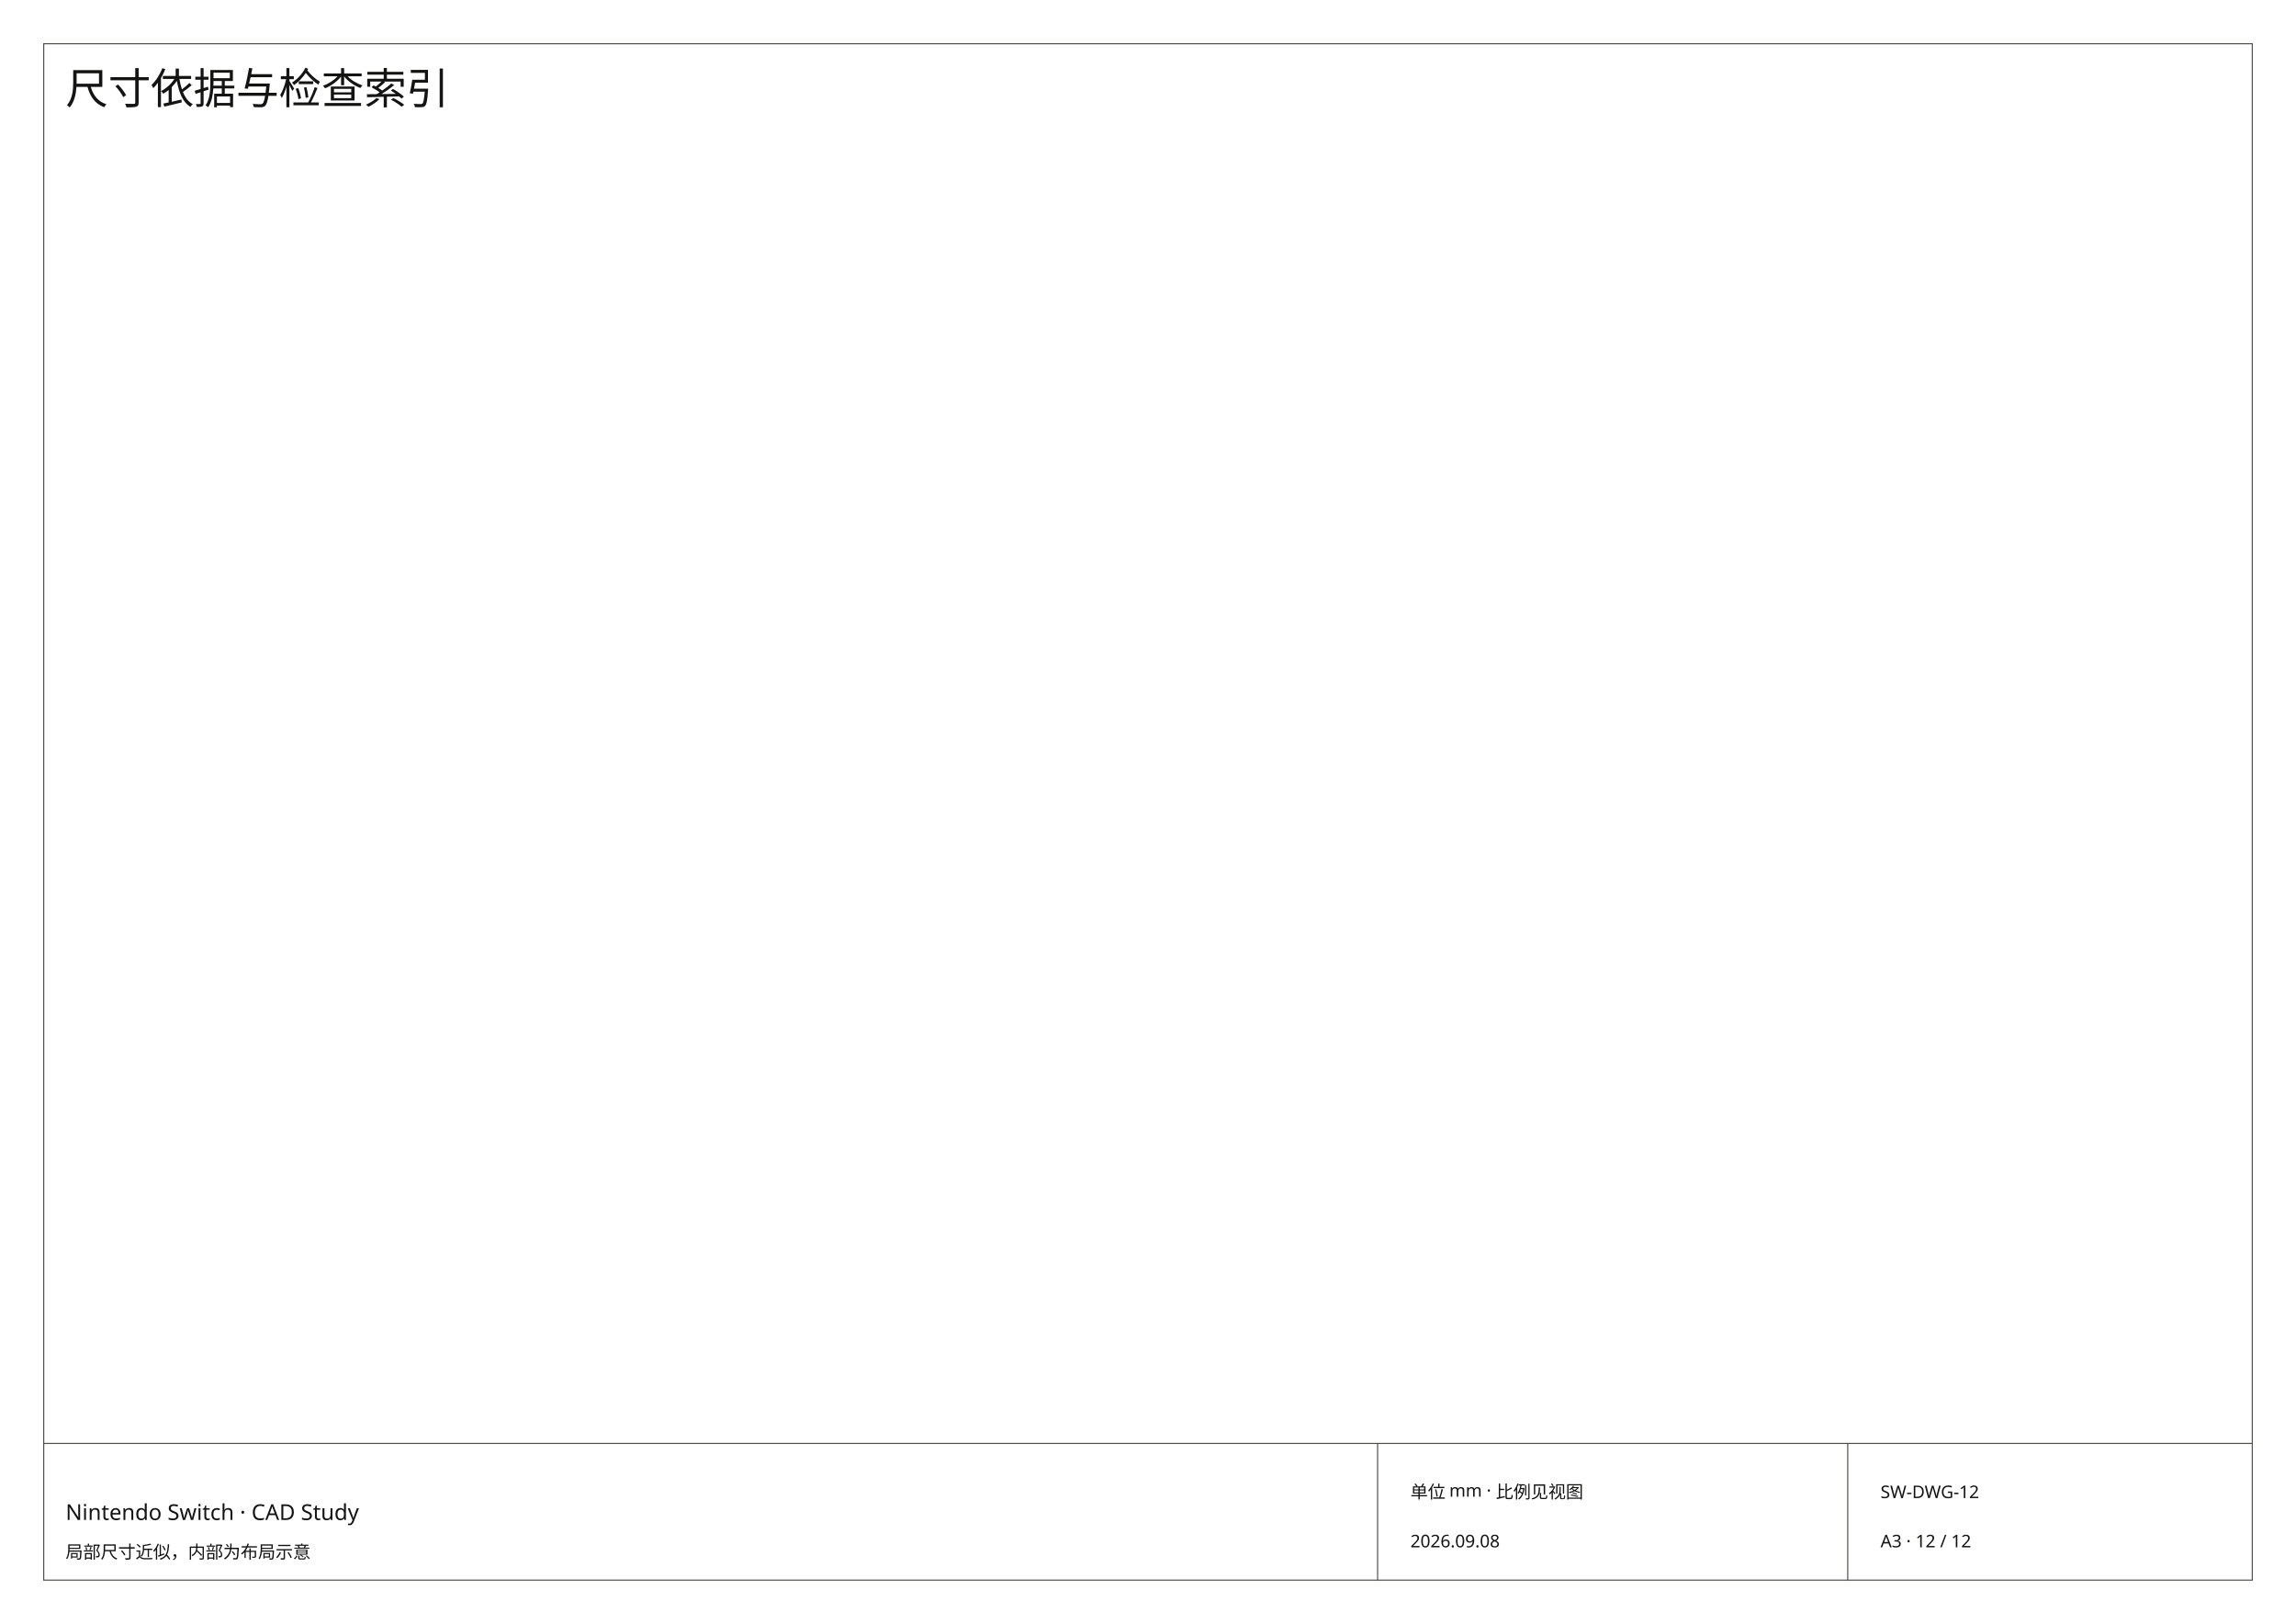
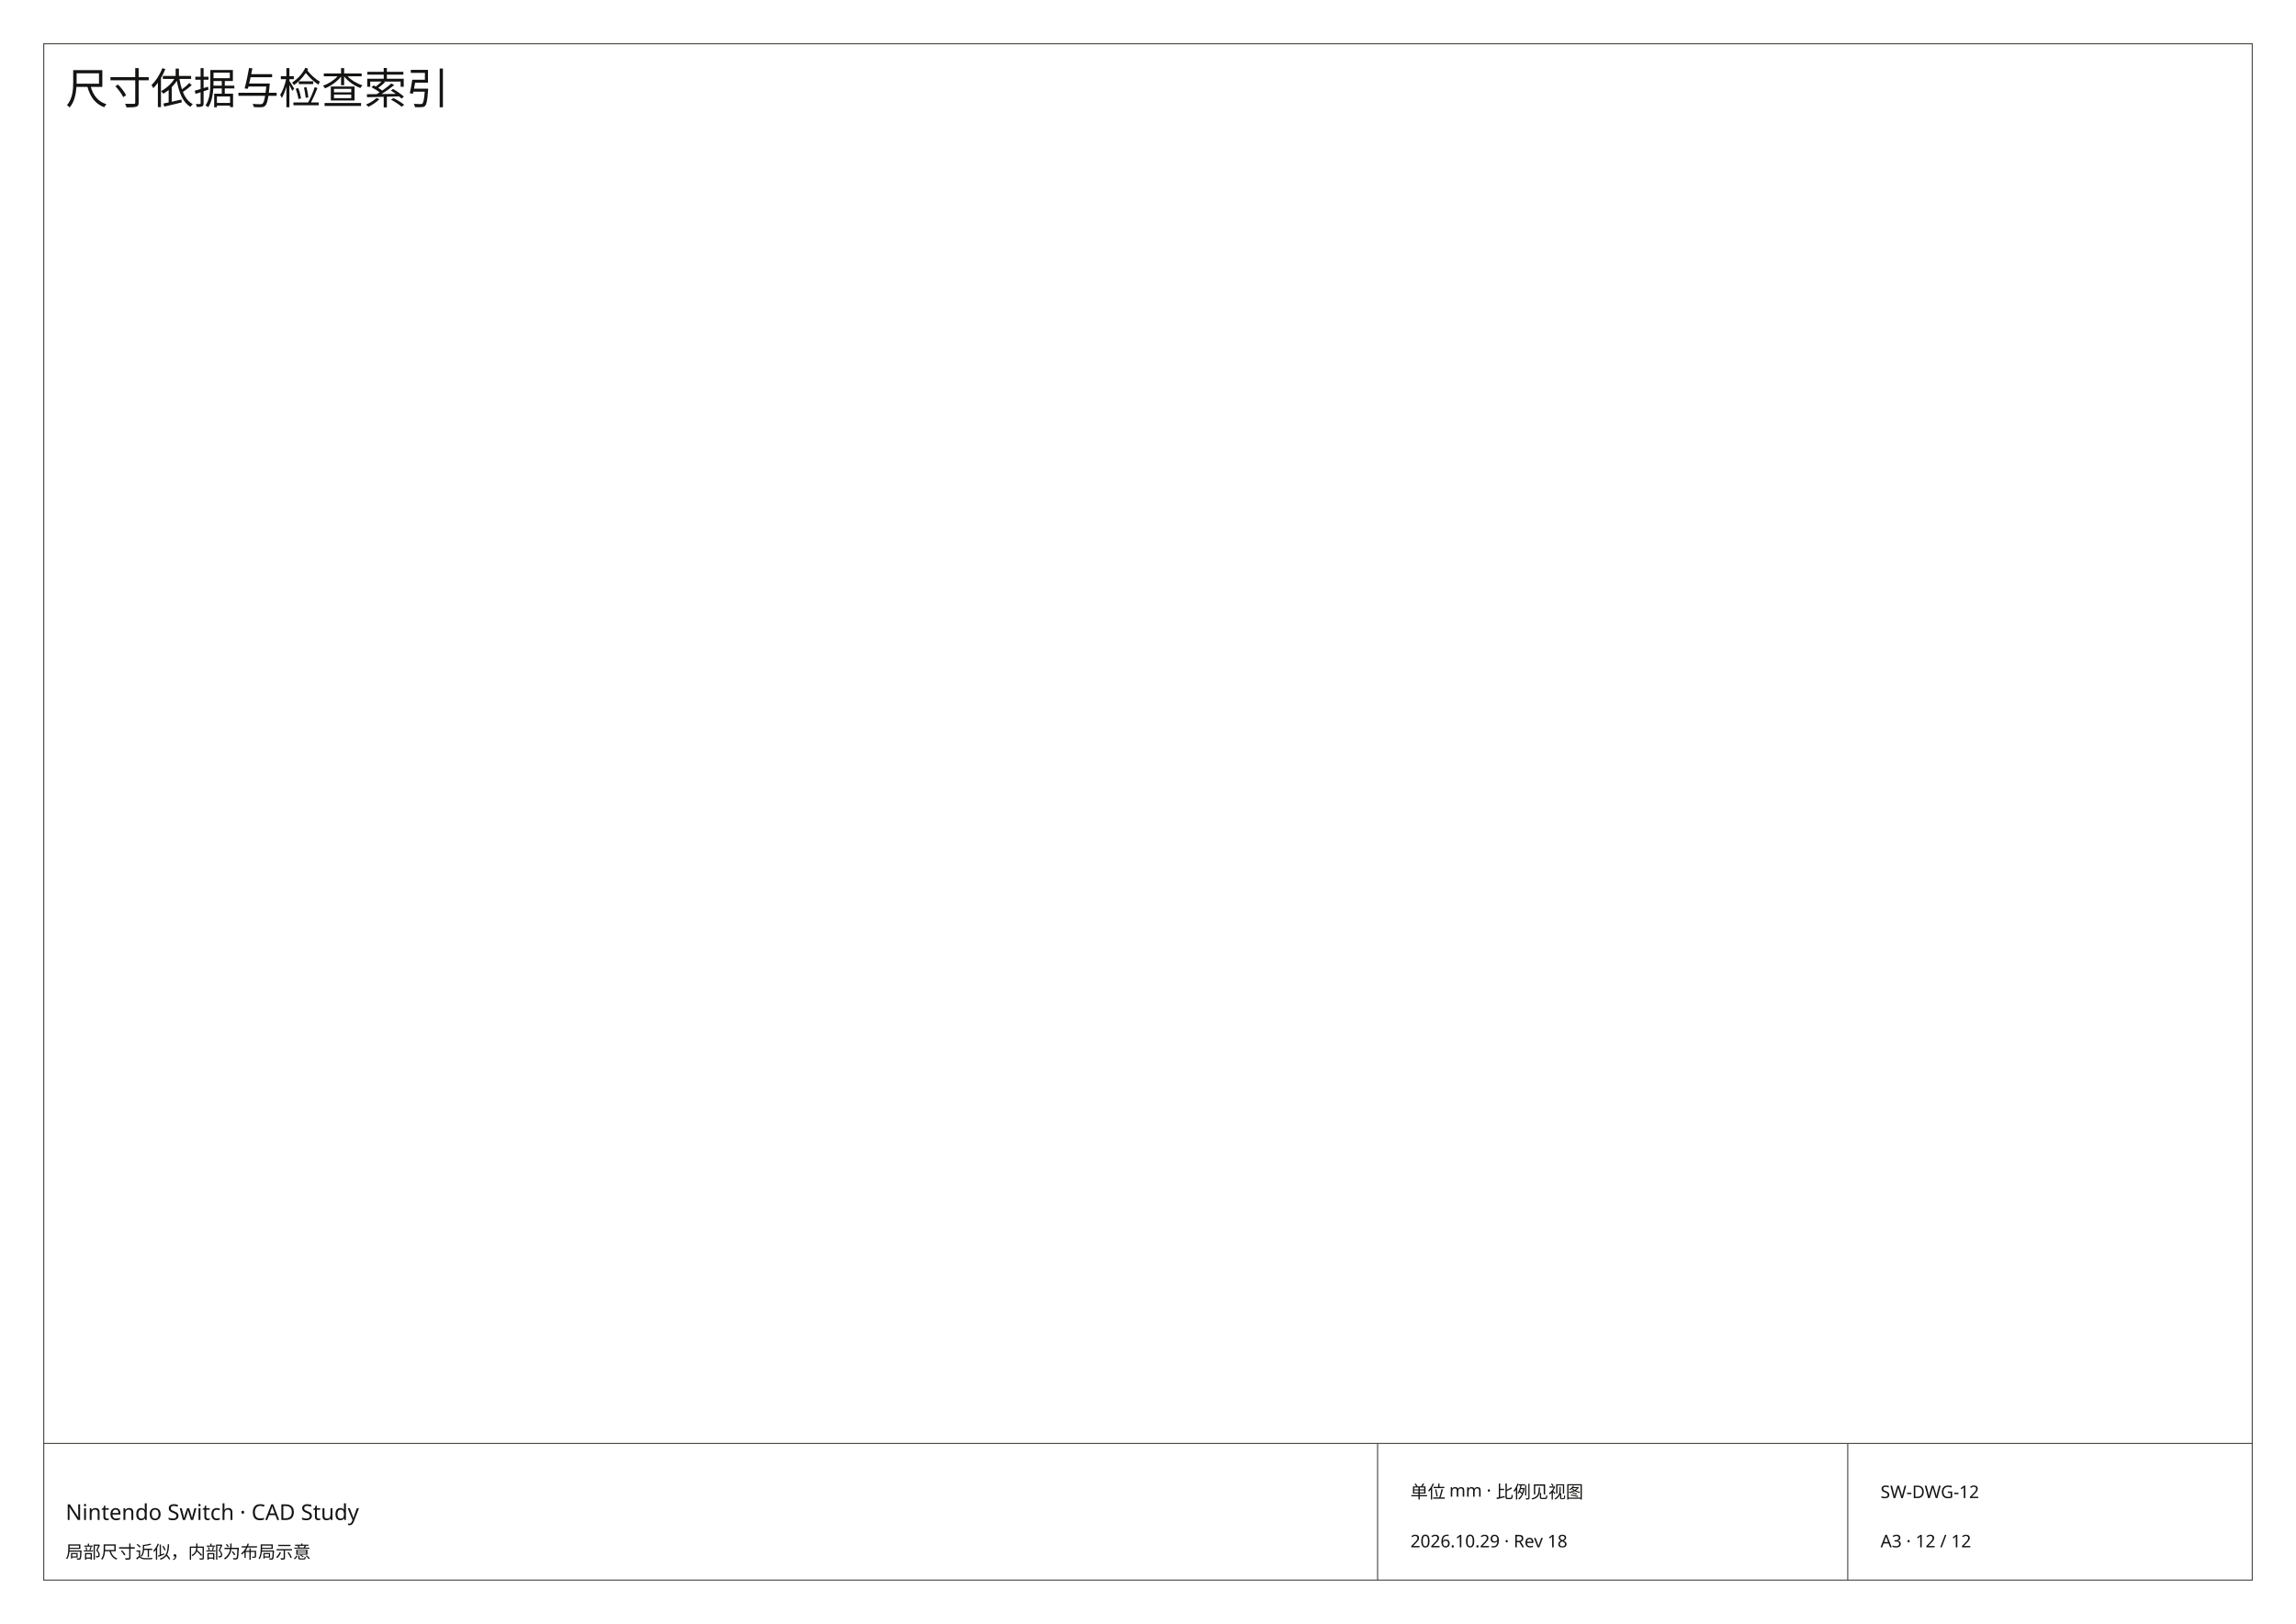
<svg xmlns="http://www.w3.org/2000/svg" width="420mm" height="297mm" viewBox="0 0 420 297">
  <g fill="none" stroke="#504e49" stroke-width=".2">
    <rect x="8" y="8" width="404" height="281" />
    <path d="M 8 264 H 412 M 252 264 V 289 M 338 264 V 289" />
  </g>
  <g font-family="TsangerJinKai02" fill="#141413">
    <text x="12" y="19" font-size="7.8">尺寸依据与检查索引</text>
    <text x="12" y="278" font-size="4.0">Nintendo Switch · CAD Study</text>
    <text x="12" y="285" font-size="3.2">局部尺寸近似，内部为布局示意</text>
    <text x="258" y="274" font-size="3.2">单位 mm · 比例见视图</text>
-     <text x="258" y="283" font-size="3.2">2026.09.08</text>
+     <text x="258" y="283" font-size="3.2">2026.10.29 · Rev 18</text>
    <text x="344" y="274" font-size="3.2">SW-DWG-12</text>
    <text x="344" y="283" font-size="3.2">A3 · 12 / 12</text>
  </g>
</svg>
